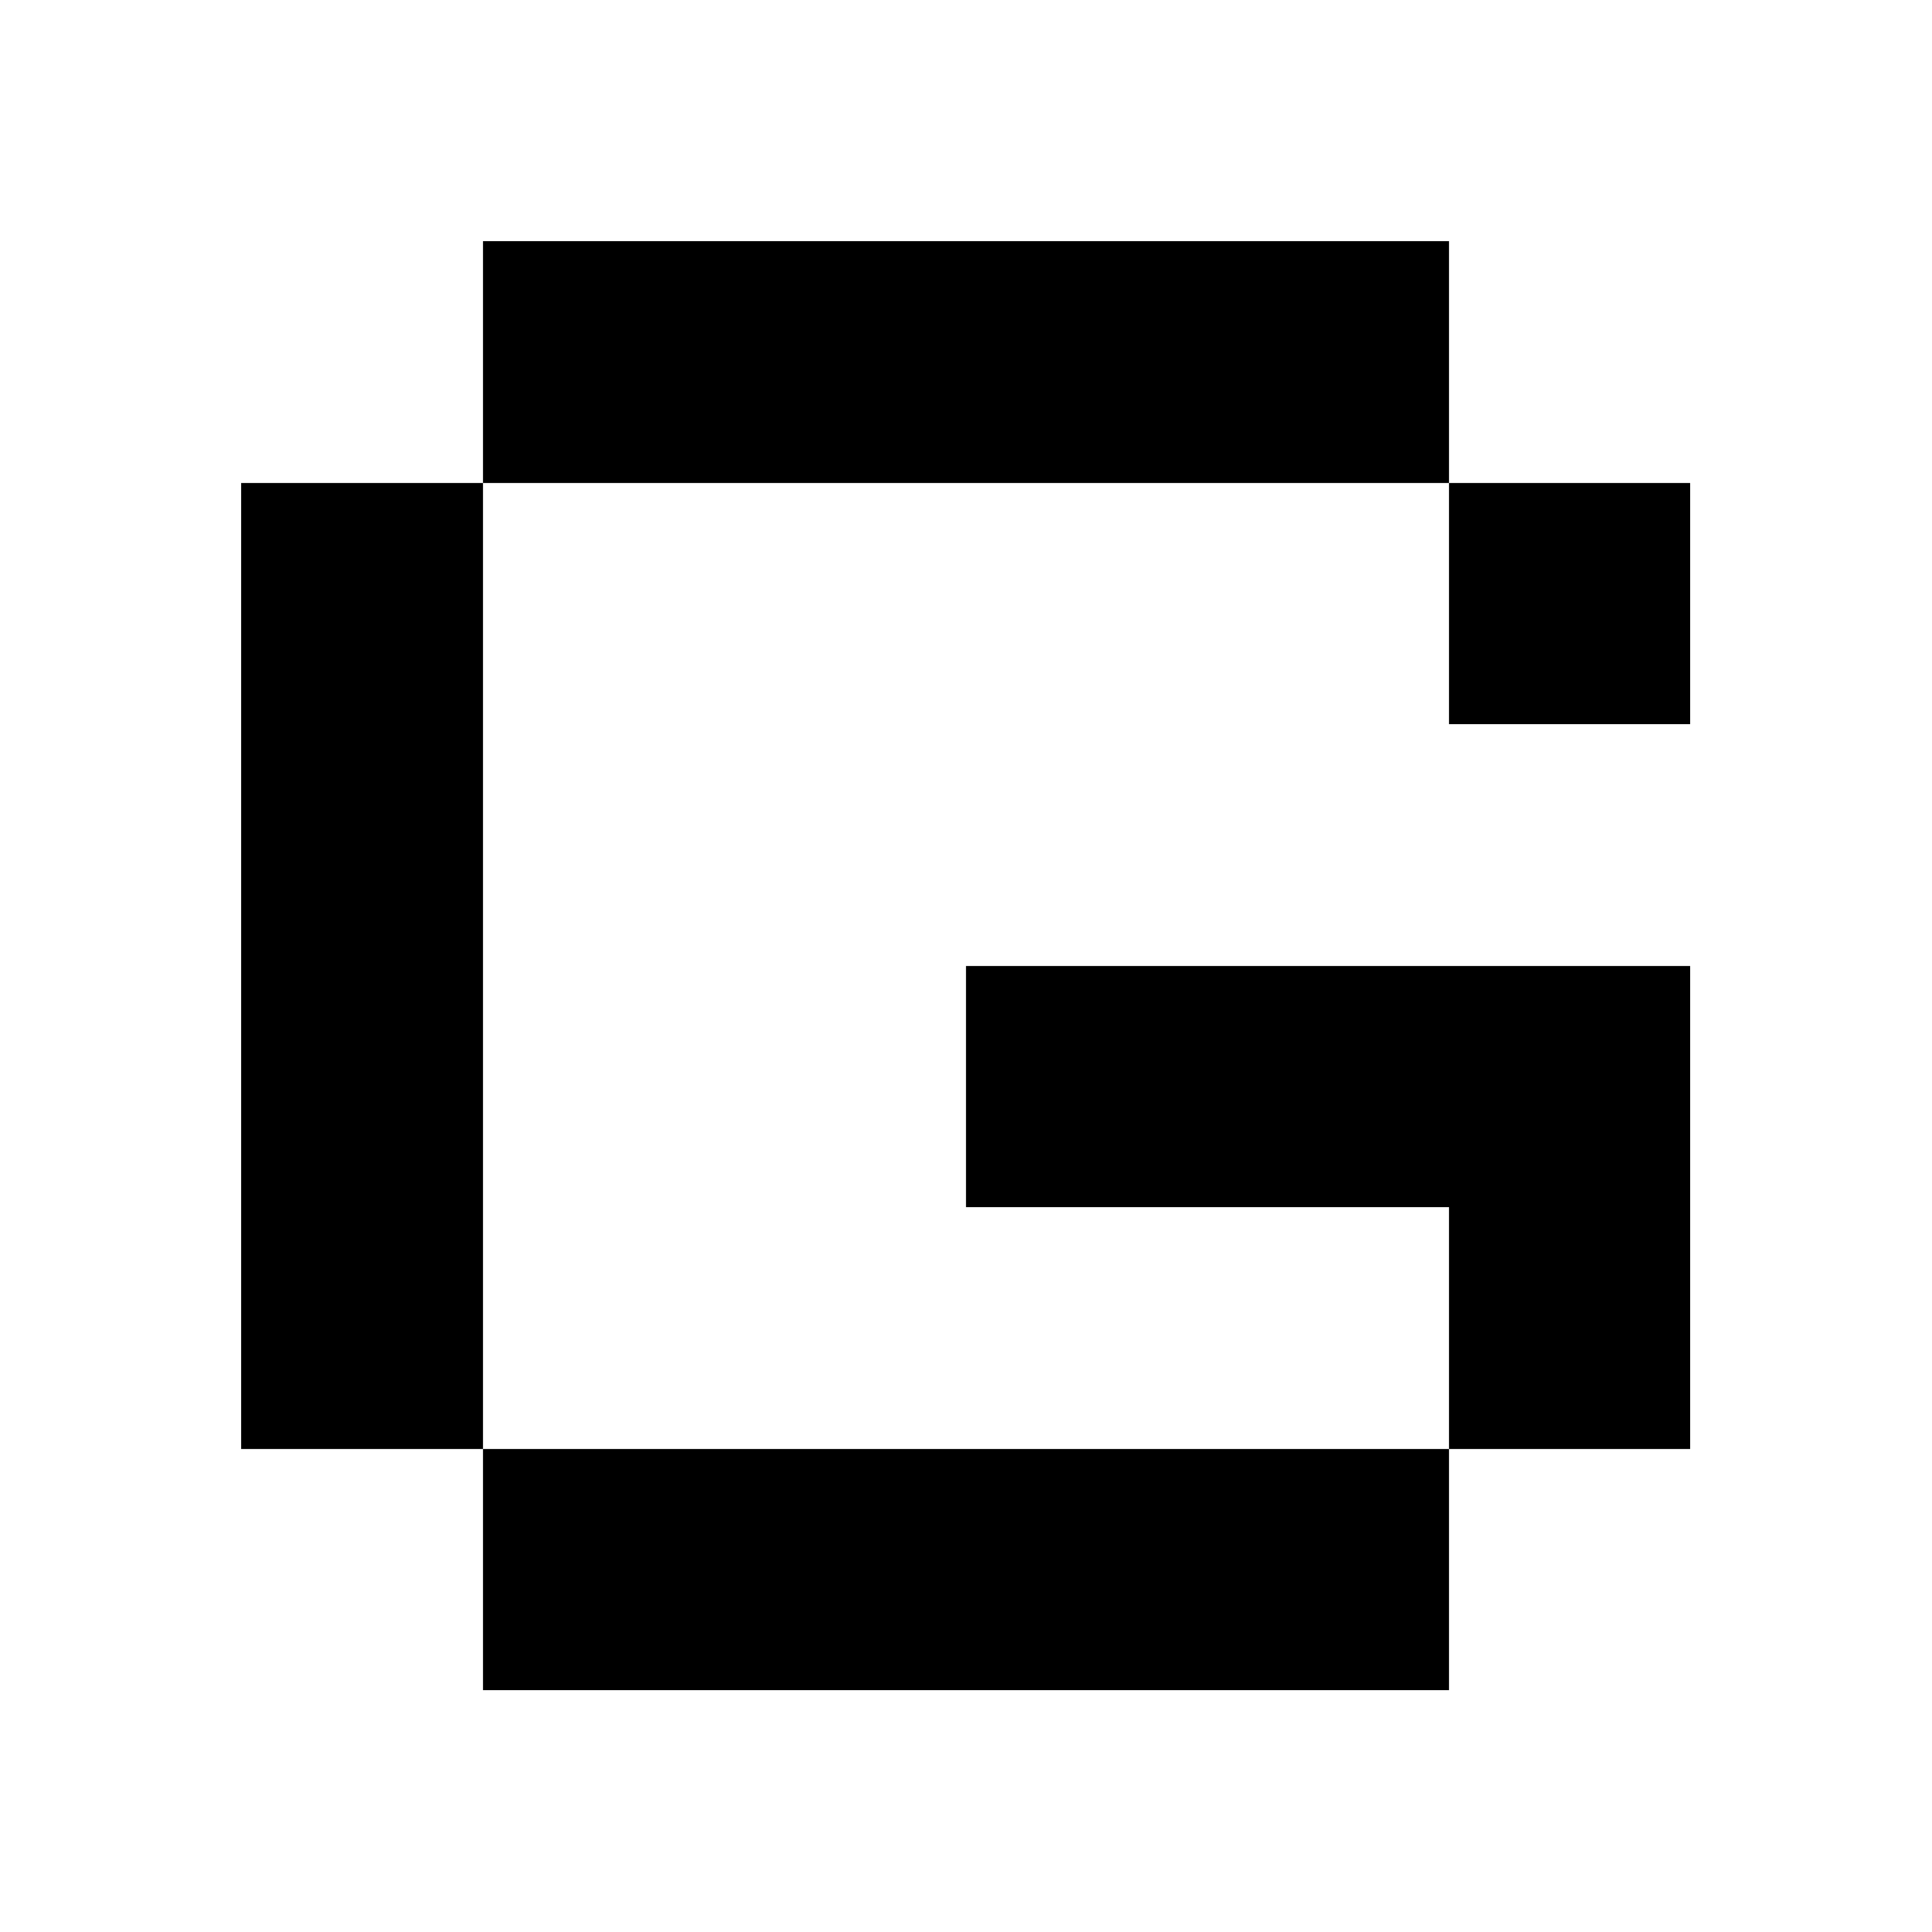
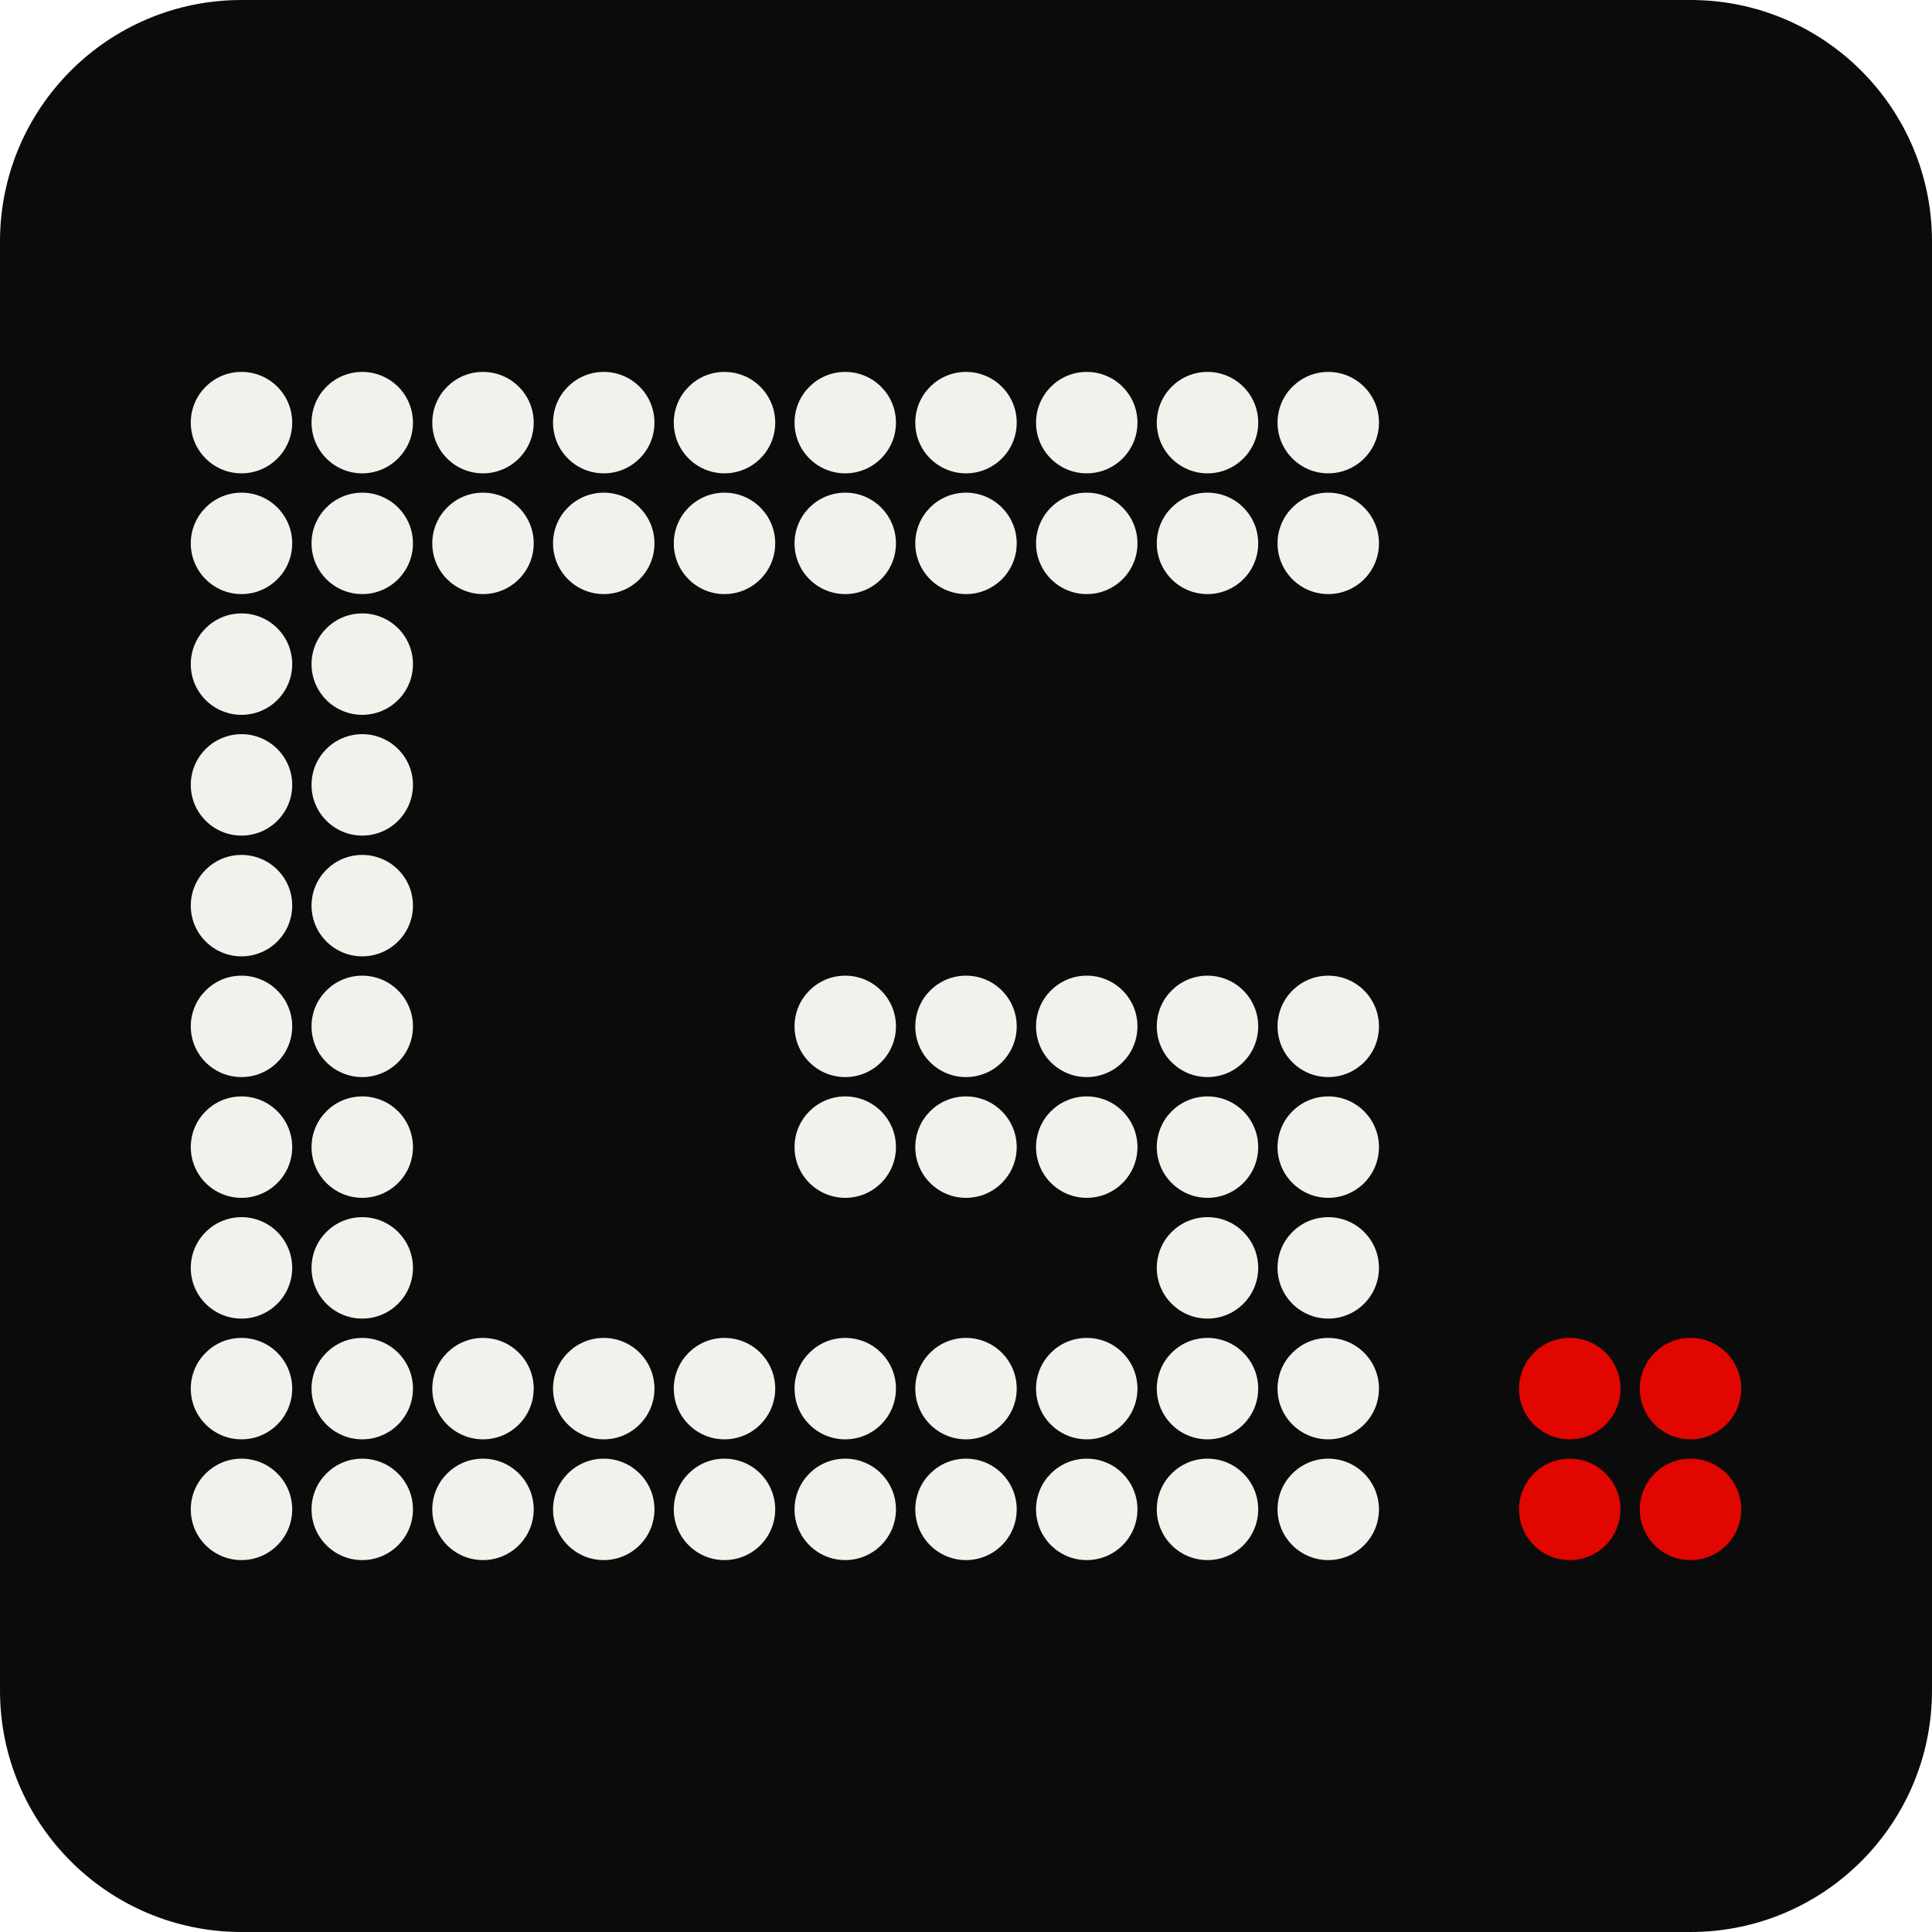
- <svg xmlns="http://www.w3.org/2000/svg" viewBox="0 0 24 24" shape-rendering="crispEdges">
-   <g fill="currentColor">
-     <rect x="6" y="3" width="12" height="3" />
-     <rect x="18" y="6" width="3" height="3" />
-     <rect x="3" y="6" width="3" height="12" />
-     <rect x="12" y="12" width="9" height="3" />
-     <rect x="18" y="15" width="3" height="3" />
-     <rect x="6" y="18" width="12" height="3" />
-   </g>
+ <svg xmlns="http://www.w3.org/2000/svg" viewBox="-1.5 -3 16 16">
+   <rect x="-1.5" y="-3" width="16" height="16" rx="2" fill="#0B0B0B" />
+   <circle cx="0.5" cy="0.5" r="0.42" fill="#F2F1EC" />
+   <circle cx="1.5" cy="0.5" r="0.42" fill="#F2F1EC" />
+   <circle cx="2.5" cy="0.5" r="0.42" fill="#F2F1EC" />
+   <circle cx="3.5" cy="0.5" r="0.42" fill="#F2F1EC" />
+   <circle cx="4.5" cy="0.5" r="0.42" fill="#F2F1EC" />
+   <circle cx="5.5" cy="0.5" r="0.42" fill="#F2F1EC" />
+   <circle cx="6.5" cy="0.5" r="0.42" fill="#F2F1EC" />
+   <circle cx="7.5" cy="0.5" r="0.42" fill="#F2F1EC" />
+   <circle cx="8.5" cy="0.5" r="0.42" fill="#F2F1EC" />
+   <circle cx="9.5" cy="0.5" r="0.42" fill="#F2F1EC" />
+   <circle cx="0.5" cy="1.5" r="0.42" fill="#F2F1EC" />
+   <circle cx="1.5" cy="1.5" r="0.42" fill="#F2F1EC" />
+   <circle cx="2.5" cy="1.5" r="0.42" fill="#F2F1EC" />
+   <circle cx="3.5" cy="1.5" r="0.42" fill="#F2F1EC" />
+   <circle cx="4.5" cy="1.5" r="0.42" fill="#F2F1EC" />
+   <circle cx="5.5" cy="1.5" r="0.42" fill="#F2F1EC" />
+   <circle cx="6.5" cy="1.5" r="0.42" fill="#F2F1EC" />
+   <circle cx="7.5" cy="1.5" r="0.42" fill="#F2F1EC" />
+   <circle cx="8.5" cy="1.5" r="0.42" fill="#F2F1EC" />
+   <circle cx="9.5" cy="1.5" r="0.42" fill="#F2F1EC" />
+   <circle cx="0.5" cy="2.5" r="0.42" fill="#F2F1EC" />
+   <circle cx="1.5" cy="2.5" r="0.42" fill="#F2F1EC" />
+   <circle cx="0.5" cy="3.5" r="0.42" fill="#F2F1EC" />
+   <circle cx="1.5" cy="3.5" r="0.42" fill="#F2F1EC" />
+   <circle cx="0.5" cy="4.5" r="0.42" fill="#F2F1EC" />
+   <circle cx="1.5" cy="4.5" r="0.42" fill="#F2F1EC" />
+   <circle cx="0.5" cy="5.5" r="0.42" fill="#F2F1EC" />
+   <circle cx="1.5" cy="5.5" r="0.42" fill="#F2F1EC" />
+   <circle cx="5.5" cy="5.5" r="0.42" fill="#F2F1EC" />
+   <circle cx="6.5" cy="5.5" r="0.42" fill="#F2F1EC" />
+   <circle cx="7.5" cy="5.5" r="0.42" fill="#F2F1EC" />
+   <circle cx="8.5" cy="5.5" r="0.42" fill="#F2F1EC" />
+   <circle cx="9.5" cy="5.5" r="0.42" fill="#F2F1EC" />
+   <circle cx="0.5" cy="6.5" r="0.42" fill="#F2F1EC" />
+   <circle cx="1.5" cy="6.5" r="0.42" fill="#F2F1EC" />
+   <circle cx="5.5" cy="6.5" r="0.42" fill="#F2F1EC" />
+   <circle cx="6.5" cy="6.5" r="0.42" fill="#F2F1EC" />
+   <circle cx="7.5" cy="6.5" r="0.42" fill="#F2F1EC" />
+   <circle cx="8.5" cy="6.5" r="0.42" fill="#F2F1EC" />
+   <circle cx="9.5" cy="6.5" r="0.42" fill="#F2F1EC" />
+   <circle cx="0.5" cy="7.5" r="0.42" fill="#F2F1EC" />
+   <circle cx="1.5" cy="7.5" r="0.42" fill="#F2F1EC" />
+   <circle cx="8.5" cy="7.5" r="0.42" fill="#F2F1EC" />
+   <circle cx="9.5" cy="7.5" r="0.42" fill="#F2F1EC" />
+   <circle cx="0.5" cy="8.5" r="0.42" fill="#F2F1EC" />
+   <circle cx="1.5" cy="8.5" r="0.42" fill="#F2F1EC" />
+   <circle cx="2.5" cy="8.5" r="0.42" fill="#F2F1EC" />
+   <circle cx="3.5" cy="8.5" r="0.42" fill="#F2F1EC" />
+   <circle cx="4.5" cy="8.5" r="0.42" fill="#F2F1EC" />
+   <circle cx="5.5" cy="8.5" r="0.42" fill="#F2F1EC" />
+   <circle cx="6.5" cy="8.5" r="0.42" fill="#F2F1EC" />
+   <circle cx="7.5" cy="8.5" r="0.42" fill="#F2F1EC" />
+   <circle cx="8.5" cy="8.5" r="0.42" fill="#F2F1EC" />
+   <circle cx="9.5" cy="8.5" r="0.42" fill="#F2F1EC" />
+   <circle cx="11.5" cy="8.5" r="0.42" fill="#E10600" />
+   <circle cx="12.5" cy="8.5" r="0.42" fill="#E10600" />
+   <circle cx="0.5" cy="9.5" r="0.42" fill="#F2F1EC" />
+   <circle cx="1.5" cy="9.5" r="0.42" fill="#F2F1EC" />
+   <circle cx="2.5" cy="9.5" r="0.42" fill="#F2F1EC" />
+   <circle cx="3.5" cy="9.5" r="0.42" fill="#F2F1EC" />
+   <circle cx="4.5" cy="9.5" r="0.42" fill="#F2F1EC" />
+   <circle cx="5.5" cy="9.5" r="0.42" fill="#F2F1EC" />
+   <circle cx="6.5" cy="9.5" r="0.42" fill="#F2F1EC" />
+   <circle cx="7.5" cy="9.5" r="0.42" fill="#F2F1EC" />
+   <circle cx="8.5" cy="9.5" r="0.42" fill="#F2F1EC" />
+   <circle cx="9.5" cy="9.5" r="0.42" fill="#F2F1EC" />
+   <circle cx="11.5" cy="9.5" r="0.42" fill="#E10600" />
+   <circle cx="12.5" cy="9.5" r="0.42" fill="#E10600" />
</svg>
